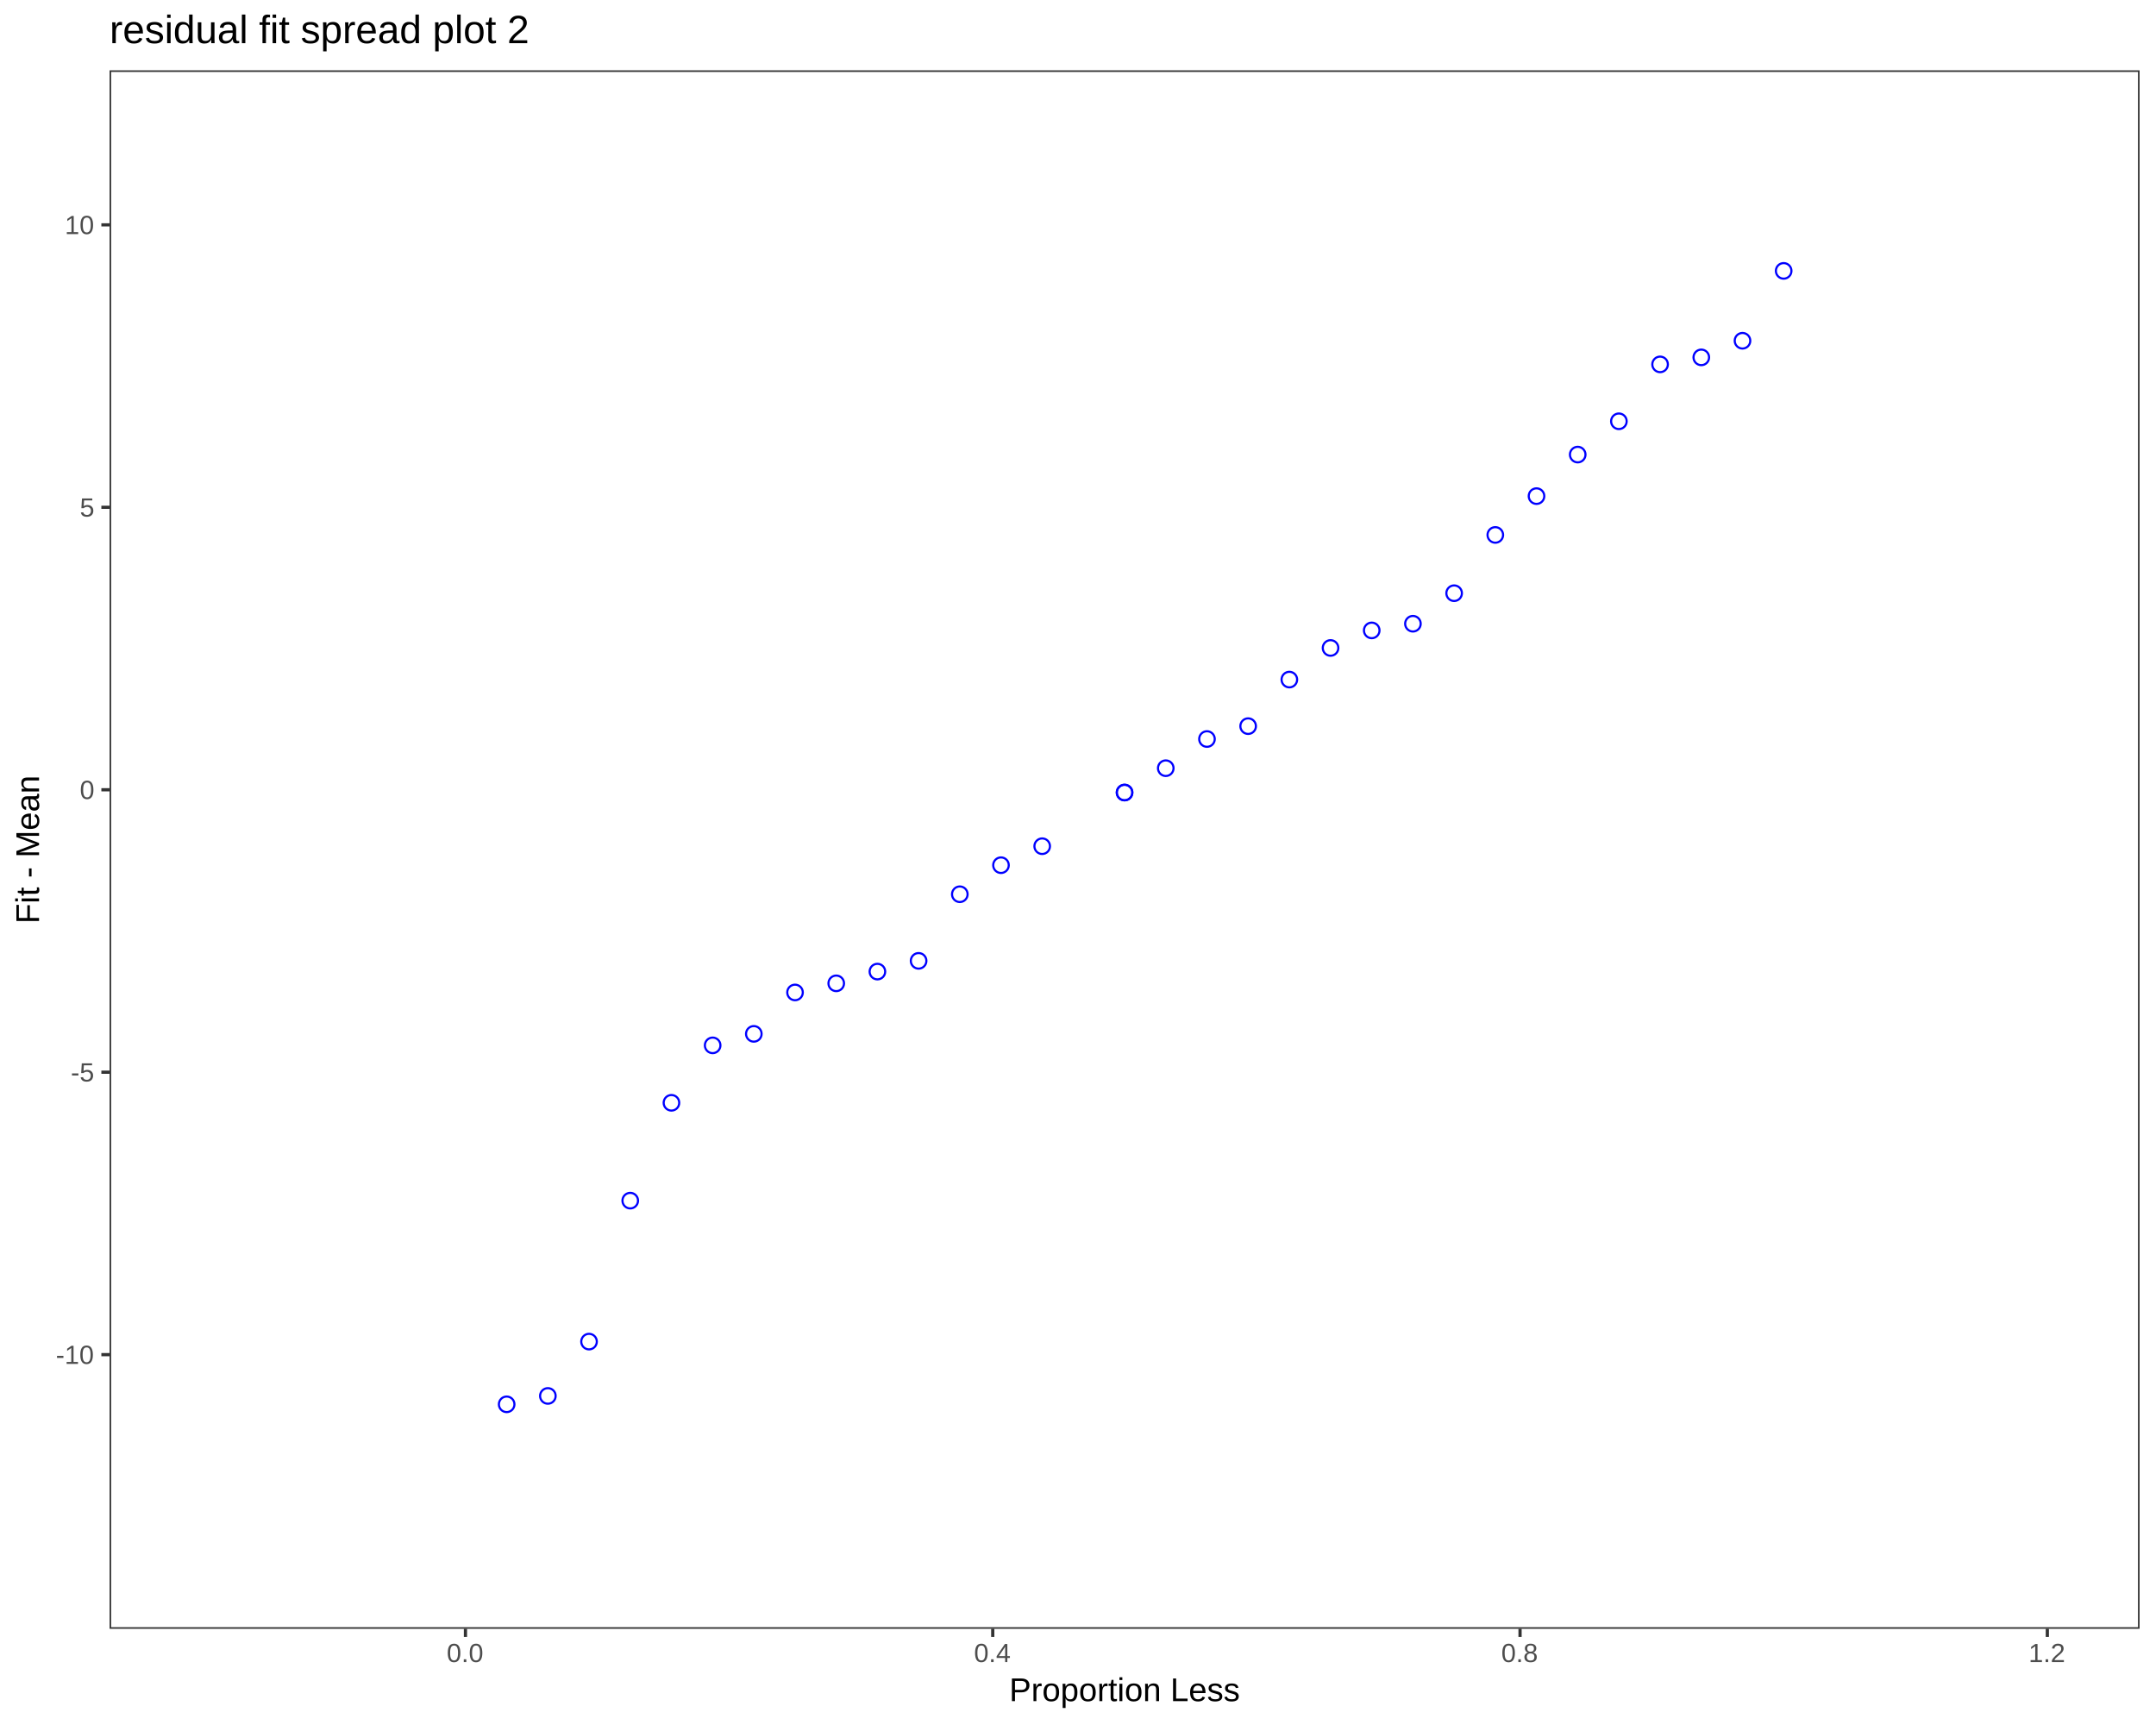
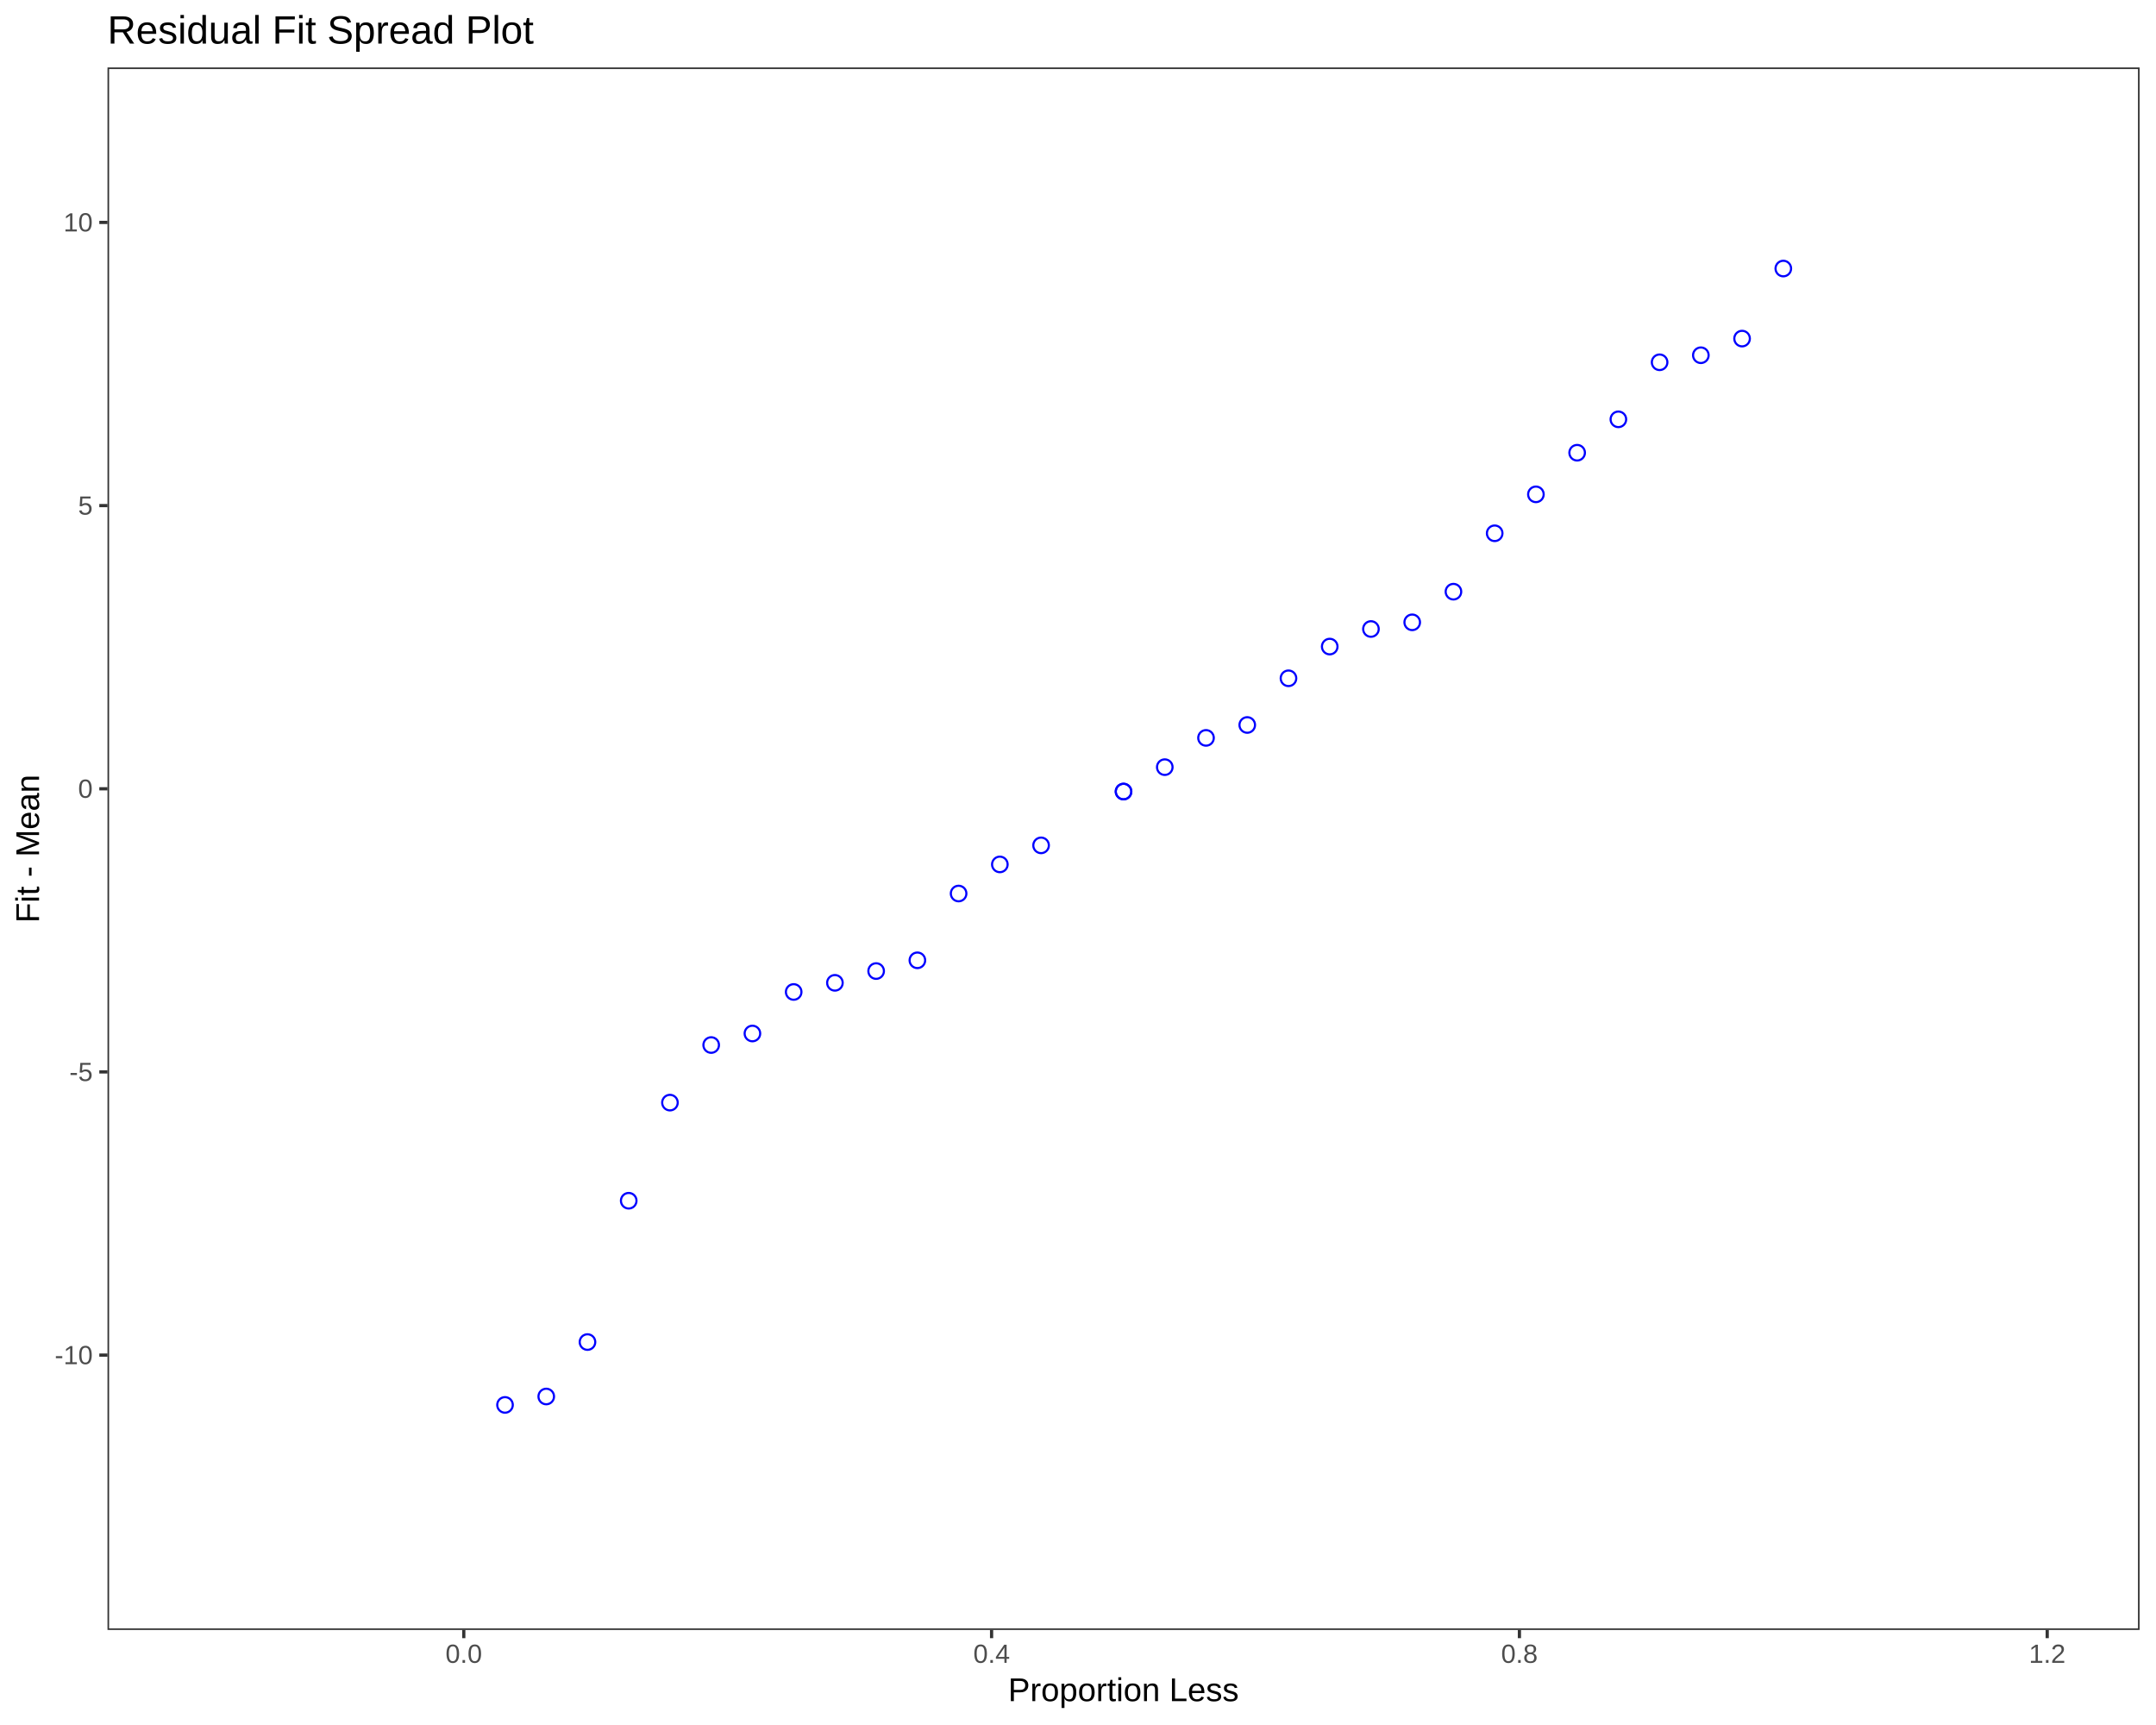
<svg xmlns="http://www.w3.org/2000/svg" viewBox="0 0 720.00 576.00">
  <defs>
    <style type="text/css">
-     line, polyline, path, rect, circle {
+     line, polyline, polygon, path, rect, circle {
      fill: none;
      stroke: #000000;
      stroke-linecap: round;
      stroke-linejoin: round;
      stroke-miterlimit: 10.00;
    }
  </style>
  </defs>
  <rect width="100%" height="100%" style="stroke: none; fill: #FFFFFF;" />
  <rect x="0.00" y="0.00" width="720.00" height="576.00" style="stroke-width: 1.07; stroke: #FFFFFF; fill: #FFFFFF;" />
  <defs>
-     <clipPath id="cpMzYuNTg1N3w3MTQuNTIxfDU0My44NzV8MjMuNDc2Nw==">
-       <rect x="36.59" y="23.48" width="677.93" height="520.40" />
+     <clipPath id="cpMzUuOTB8NzE0LjUyfDU0NC4yN3wyMi41Mg==">
+       <rect x="35.90" y="22.52" width="678.62" height="521.75" />
    </clipPath>
  </defs>
-   <rect x="36.59" y="23.48" width="677.93" height="520.40" style="stroke-width: 1.07; stroke: none; fill: #FFFFFF;" clip-path="url(#cpMzYuNTg1N3w3MTQuNTIxfDU0My44NzV8MjMuNDc2Nw==)" />
-   <circle cx="485.61" cy="198.08" r="1.95pt" style="stroke-width: 0.71; stroke: #0000FF;" clip-path="url(#cpMzYuNTg1N3w3MTQuNTIxfDU0My44NzV8MjMuNDc2Nw==)" />
-   <circle cx="444.34" cy="216.36" r="1.95pt" style="stroke-width: 0.71; stroke: #0000FF;" clip-path="url(#cpMzYuNTg1N3w3MTQuNTIxfDU0My44NzV8MjMuNDc2Nw==)" />
-   <circle cx="513.12" cy="165.66" r="1.95pt" style="stroke-width: 0.71; stroke: #0000FF;" clip-path="url(#cpMzYuNTg1N3w3MTQuNTIxfDU0My44NzV8MjMuNDc2Nw==)" />
-   <circle cx="416.82" cy="242.47" r="1.95pt" style="stroke-width: 0.71; stroke: #0000FF;" clip-path="url(#cpMzYuNTg1N3w3MTQuNTIxfDU0My44NzV8MjMuNDc2Nw==)" />
-   <circle cx="320.53" cy="298.60" r="1.95pt" style="stroke-width: 0.71; stroke: #0000FF;" clip-path="url(#cpMzYuNTg1N3w3MTQuNTIxfDU0My44NzV8MjMuNDc2Nw==)" />
-   <circle cx="389.31" cy="256.51" r="1.95pt" style="stroke-width: 0.71; stroke: #0000FF;" clip-path="url(#cpMzYuNTg1N3w3MTQuNTIxfDU0My44NzV8MjMuNDc2Nw==)" />
-   <circle cx="237.99" cy="349.06" r="1.95pt" style="stroke-width: 0.71; stroke: #0000FF;" clip-path="url(#cpMzYuNTg1N3w3MTQuNTIxfDU0My44NzV8MjMuNDc2Nw==)" />
-   <circle cx="458.09" cy="210.50" r="1.95pt" style="stroke-width: 0.71; stroke: #0000FF;" clip-path="url(#cpMzYuNTg1N3w3MTQuNTIxfDU0My44NzV8MjMuNDc2Nw==)" />
-   <circle cx="430.58" cy="226.92" r="1.95pt" style="stroke-width: 0.71; stroke: #0000FF;" clip-path="url(#cpMzYuNTg1N3w3MTQuNTIxfDU0My44NzV8MjMuNDc2Nw==)" />
-   <circle cx="375.55" cy="264.64" r="1.95pt" style="stroke-width: 0.71; stroke: #0000FF;" clip-path="url(#cpMzYuNTg1N3w3MTQuNTIxfDU0My44NzV8MjMuNDc2Nw==)" />
-   <circle cx="375.55" cy="264.64" r="1.95pt" style="stroke-width: 0.71; stroke: #0000FF;" clip-path="url(#cpMzYuNTg1N3w3MTQuNTIxfDU0My44NzV8MjMuNDc2Nw==)" />
-   <circle cx="251.74" cy="345.22" r="1.95pt" style="stroke-width: 0.71; stroke: #0000FF;" clip-path="url(#cpMzYuNTg1N3w3MTQuNTIxfDU0My44NzV8MjMuNDc2Nw==)" />
-   <circle cx="306.77" cy="320.84" r="1.95pt" style="stroke-width: 0.71; stroke: #0000FF;" clip-path="url(#cpMzYuNTg1N3w3MTQuNTIxfDU0My44NzV8MjMuNDc2Nw==)" />
-   <circle cx="293.01" cy="324.43" r="1.95pt" style="stroke-width: 0.71; stroke: #0000FF;" clip-path="url(#cpMzYuNTg1N3w3MTQuNTIxfDU0My44NzV8MjMuNDc2Nw==)" />
-   <circle cx="196.71" cy="447.98" r="1.95pt" style="stroke-width: 0.71; stroke: #0000FF;" clip-path="url(#cpMzYuNTg1N3w3MTQuNTIxfDU0My44NzV8MjMuNDc2Nw==)" />
-   <circle cx="182.96" cy="466.12" r="1.95pt" style="stroke-width: 0.71; stroke: #0000FF;" clip-path="url(#cpMzYuNTg1N3w3MTQuNTIxfDU0My44NzV8MjMuNDc2Nw==)" />
-   <circle cx="169.20" cy="468.92" r="1.95pt" style="stroke-width: 0.71; stroke: #0000FF;" clip-path="url(#cpMzYuNTg1N3w3MTQuNTIxfDU0My44NzV8MjMuNDc2Nw==)" />
-   <circle cx="540.63" cy="140.67" r="1.95pt" style="stroke-width: 0.71; stroke: #0000FF;" clip-path="url(#cpMzYuNTg1N3w3MTQuNTIxfDU0My44NzV8MjMuNDc2Nw==)" />
-   <circle cx="595.66" cy="90.45" r="1.95pt" style="stroke-width: 0.71; stroke: #0000FF;" clip-path="url(#cpMzYuNTg1N3w3MTQuNTIxfDU0My44NzV8MjMuNDc2Nw==)" />
-   <circle cx="581.91" cy="113.78" r="1.95pt" style="stroke-width: 0.71; stroke: #0000FF;" clip-path="url(#cpMzYuNTg1N3w3MTQuNTIxfDU0My44NzV8MjMuNDc2Nw==)" />
-   <circle cx="499.36" cy="178.62" r="1.95pt" style="stroke-width: 0.71; stroke: #0000FF;" clip-path="url(#cpMzYuNTg1N3w3MTQuNTIxfDU0My44NzV8MjMuNDc2Nw==)" />
-   <circle cx="334.28" cy="288.90" r="1.95pt" style="stroke-width: 0.71; stroke: #0000FF;" clip-path="url(#cpMzYuNTg1N3w3MTQuNTIxfDU0My44NzV8MjMuNDc2Nw==)" />
-   <circle cx="348.04" cy="282.56" r="1.95pt" style="stroke-width: 0.71; stroke: #0000FF;" clip-path="url(#cpMzYuNTg1N3w3MTQuNTIxfDU0My44NzV8MjMuNDc2Nw==)" />
-   <circle cx="224.23" cy="368.24" r="1.95pt" style="stroke-width: 0.71; stroke: #0000FF;" clip-path="url(#cpMzYuNTg1N3w3MTQuNTIxfDU0My44NzV8MjMuNDc2Nw==)" />
-   <circle cx="279.26" cy="328.35" r="1.95pt" style="stroke-width: 0.71; stroke: #0000FF;" clip-path="url(#cpMzYuNTg1N3w3MTQuNTIxfDU0My44NzV8MjMuNDc2Nw==)" />
-   <circle cx="554.39" cy="121.67" r="1.95pt" style="stroke-width: 0.71; stroke: #0000FF;" clip-path="url(#cpMzYuNTg1N3w3MTQuNTIxfDU0My44NzV8MjMuNDc2Nw==)" />
-   <circle cx="526.88" cy="151.79" r="1.95pt" style="stroke-width: 0.71; stroke: #0000FF;" clip-path="url(#cpMzYuNTg1N3w3MTQuNTIxfDU0My44NzV8MjMuNDc2Nw==)" />
-   <circle cx="568.15" cy="119.33" r="1.95pt" style="stroke-width: 0.71; stroke: #0000FF;" clip-path="url(#cpMzYuNTg1N3w3MTQuNTIxfDU0My44NzV8MjMuNDc2Nw==)" />
-   <circle cx="265.50" cy="331.39" r="1.95pt" style="stroke-width: 0.71; stroke: #0000FF;" clip-path="url(#cpMzYuNTg1N3w3MTQuNTIxfDU0My44NzV8MjMuNDc2Nw==)" />
-   <circle cx="403.07" cy="246.77" r="1.95pt" style="stroke-width: 0.71; stroke: #0000FF;" clip-path="url(#cpMzYuNTg1N3w3MTQuNTIxfDU0My44NzV8MjMuNDc2Nw==)" />
-   <circle cx="210.47" cy="400.91" r="1.95pt" style="stroke-width: 0.71; stroke: #0000FF;" clip-path="url(#cpMzYuNTg1N3w3MTQuNTIxfDU0My44NzV8MjMuNDc2Nw==)" />
-   <circle cx="471.85" cy="208.27" r="1.95pt" style="stroke-width: 0.71; stroke: #0000FF;" clip-path="url(#cpMzYuNTg1N3w3MTQuNTIxfDU0My44NzV8MjMuNDc2Nw==)" />
-   <rect x="36.59" y="23.48" width="677.93" height="520.40" style="stroke-width: 1.07; stroke: #333333;" clip-path="url(#cpMzYuNTg1N3w3MTQuNTIxfDU0My44NzV8MjMuNDc2Nw==)" />
+   <rect x="35.90" y="22.52" width="678.62" height="521.75" style="stroke-width: 1.07; stroke: none; fill: #FFFFFF;" clip-path="url(#cpMzUuOTB8NzE0LjUyfDU0NC4yN3wyMi41Mg==)" />
+   <circle cx="485.38" cy="197.57" r="1.95pt" style="stroke-width: 0.71; stroke: #0000FF;" clip-path="url(#cpMzUuOTB8NzE0LjUyfDU0NC4yN3wyMi41Mg==)" />
+   <circle cx="444.06" cy="215.90" r="1.95pt" style="stroke-width: 0.71; stroke: #0000FF;" clip-path="url(#cpMzUuOTB8NzE0LjUyfDU0NC4yN3wyMi41Mg==)" />
+   <circle cx="512.92" cy="165.07" r="1.95pt" style="stroke-width: 0.71; stroke: #0000FF;" clip-path="url(#cpMzUuOTB8NzE0LjUyfDU0NC4yN3wyMi41Mg==)" />
+   <circle cx="416.52" cy="242.08" r="1.95pt" style="stroke-width: 0.71; stroke: #0000FF;" clip-path="url(#cpMzUuOTB8NzE0LjUyfDU0NC4yN3wyMi41Mg==)" />
+   <circle cx="320.13" cy="298.36" r="1.95pt" style="stroke-width: 0.71; stroke: #0000FF;" clip-path="url(#cpMzUuOTB8NzE0LjUyfDU0NC4yN3wyMi41Mg==)" />
+   <circle cx="388.98" cy="256.16" r="1.95pt" style="stroke-width: 0.71; stroke: #0000FF;" clip-path="url(#cpMzUuOTB8NzE0LjUyfDU0NC4yN3wyMi41Mg==)" />
+   <circle cx="237.50" cy="348.95" r="1.95pt" style="stroke-width: 0.71; stroke: #0000FF;" clip-path="url(#cpMzUuOTB8NzE0LjUyfDU0NC4yN3wyMi41Mg==)" />
+   <circle cx="457.83" cy="210.03" r="1.95pt" style="stroke-width: 0.71; stroke: #0000FF;" clip-path="url(#cpMzUuOTB8NzE0LjUyfDU0NC4yN3wyMi41Mg==)" />
+   <circle cx="430.29" cy="226.49" r="1.95pt" style="stroke-width: 0.71; stroke: #0000FF;" clip-path="url(#cpMzUuOTB8NzE0LjUyfDU0NC4yN3wyMi41Mg==)" />
+   <circle cx="375.21" cy="264.31" r="1.95pt" style="stroke-width: 0.71; stroke: #0000FF;" clip-path="url(#cpMzUuOTB8NzE0LjUyfDU0NC4yN3wyMi41Mg==)" />
+   <circle cx="375.21" cy="264.31" r="1.95pt" style="stroke-width: 0.71; stroke: #0000FF;" clip-path="url(#cpMzUuOTB8NzE0LjUyfDU0NC4yN3wyMi41Mg==)" />
+   <circle cx="251.27" cy="345.10" r="1.95pt" style="stroke-width: 0.71; stroke: #0000FF;" clip-path="url(#cpMzUuOTB8NzE0LjUyfDU0NC4yN3wyMi41Mg==)" />
+   <circle cx="306.36" cy="320.66" r="1.95pt" style="stroke-width: 0.71; stroke: #0000FF;" clip-path="url(#cpMzUuOTB8NzE0LjUyfDU0NC4yN3wyMi41Mg==)" />
+   <circle cx="292.59" cy="324.25" r="1.95pt" style="stroke-width: 0.71; stroke: #0000FF;" clip-path="url(#cpMzUuOTB8NzE0LjUyfDU0NC4yN3wyMi41Mg==)" />
+   <circle cx="196.19" cy="448.13" r="1.95pt" style="stroke-width: 0.71; stroke: #0000FF;" clip-path="url(#cpMzUuOTB8NzE0LjUyfDU0NC4yN3wyMi41Mg==)" />
+   <circle cx="182.42" cy="466.31" r="1.95pt" style="stroke-width: 0.71; stroke: #0000FF;" clip-path="url(#cpMzUuOTB8NzE0LjUyfDU0NC4yN3wyMi41Mg==)" />
+   <circle cx="168.65" cy="469.12" r="1.95pt" style="stroke-width: 0.71; stroke: #0000FF;" clip-path="url(#cpMzUuOTB8NzE0LjUyfDU0NC4yN3wyMi41Mg==)" />
+   <circle cx="540.46" cy="140.02" r="1.95pt" style="stroke-width: 0.71; stroke: #0000FF;" clip-path="url(#cpMzUuOTB8NzE0LjUyfDU0NC4yN3wyMi41Mg==)" />
+   <circle cx="595.54" cy="89.67" r="1.95pt" style="stroke-width: 0.71; stroke: #0000FF;" clip-path="url(#cpMzUuOTB8NzE0LjUyfDU0NC4yN3wyMi41Mg==)" />
+   <circle cx="581.77" cy="113.06" r="1.95pt" style="stroke-width: 0.71; stroke: #0000FF;" clip-path="url(#cpMzUuOTB8NzE0LjUyfDU0NC4yN3wyMi41Mg==)" />
+   <circle cx="499.15" cy="178.07" r="1.95pt" style="stroke-width: 0.71; stroke: #0000FF;" clip-path="url(#cpMzUuOTB8NzE0LjUyfDU0NC4yN3wyMi41Mg==)" />
+   <circle cx="333.90" cy="288.64" r="1.95pt" style="stroke-width: 0.71; stroke: #0000FF;" clip-path="url(#cpMzUuOTB8NzE0LjUyfDU0NC4yN3wyMi41Mg==)" />
+   <circle cx="347.67" cy="282.28" r="1.95pt" style="stroke-width: 0.71; stroke: #0000FF;" clip-path="url(#cpMzUuOTB8NzE0LjUyfDU0NC4yN3wyMi41Mg==)" />
+   <circle cx="223.73" cy="368.18" r="1.95pt" style="stroke-width: 0.71; stroke: #0000FF;" clip-path="url(#cpMzUuOTB8NzE0LjUyfDU0NC4yN3wyMi41Mg==)" />
+   <circle cx="278.82" cy="328.18" r="1.95pt" style="stroke-width: 0.71; stroke: #0000FF;" clip-path="url(#cpMzUuOTB8NzE0LjUyfDU0NC4yN3wyMi41Mg==)" />
+   <circle cx="554.23" cy="120.97" r="1.95pt" style="stroke-width: 0.71; stroke: #0000FF;" clip-path="url(#cpMzUuOTB8NzE0LjUyfDU0NC4yN3wyMi41Mg==)" />
+   <circle cx="526.69" cy="151.17" r="1.95pt" style="stroke-width: 0.71; stroke: #0000FF;" clip-path="url(#cpMzUuOTB8NzE0LjUyfDU0NC4yN3wyMi41Mg==)" />
+   <circle cx="568.00" cy="118.62" r="1.95pt" style="stroke-width: 0.71; stroke: #0000FF;" clip-path="url(#cpMzUuOTB8NzE0LjUyfDU0NC4yN3wyMi41Mg==)" />
+   <circle cx="265.05" cy="331.23" r="1.95pt" style="stroke-width: 0.71; stroke: #0000FF;" clip-path="url(#cpMzUuOTB8NzE0LjUyfDU0NC4yN3wyMi41Mg==)" />
+   <circle cx="402.75" cy="246.39" r="1.95pt" style="stroke-width: 0.71; stroke: #0000FF;" clip-path="url(#cpMzUuOTB8NzE0LjUyfDU0NC4yN3wyMi41Mg==)" />
+   <circle cx="209.96" cy="400.94" r="1.95pt" style="stroke-width: 0.71; stroke: #0000FF;" clip-path="url(#cpMzUuOTB8NzE0LjUyfDU0NC4yN3wyMi41Mg==)" />
+   <circle cx="471.61" cy="207.80" r="1.95pt" style="stroke-width: 0.71; stroke: #0000FF;" clip-path="url(#cpMzUuOTB8NzE0LjUyfDU0NC4yN3wyMi41Mg==)" />
+   <rect x="35.90" y="22.52" width="678.62" height="521.75" style="stroke-width: 1.07; stroke: #333333;" clip-path="url(#cpMzUuOTB8NzE0LjUyfDU0NC4yN3wyMi41Mg==)" />
  <defs>
-     <clipPath id="cpMHw3MjB8NTc2fDA=">
+     <clipPath id="cpMC4wMHw3MjAuMDB8NTc2LjAwfDAuMDA=">
      <rect x="0.00" y="0.00" width="720.00" height="576.00" />
    </clipPath>
  </defs>
-   <g clip-path="url(#cpMHw3MjB8NTc2fDA=)">
-     <text x="18.65" y="455.43" style="font-size: 8.80px; fill: #4D4D4D; font-family: Liberation Sans;" textLength="13.01px" lengthAdjust="spacingAndGlyphs">-10</text>
+   <g clip-path="url(#cpMC4wMHw3MjAuMDB8NTc2LjAwfDAuMDA=)">
+     <text x="18.27" y="455.52" style="font-size: 8.80px; fill: #4D4D4D; font-family: Liberation Sans;" textLength="12.70px" lengthAdjust="spacingAndGlyphs">-10</text>
  </g>
-   <g clip-path="url(#cpMHw3MjB8NTc2fDA=)">
-     <text x="23.65" y="361.11" style="font-size: 8.80px; fill: #4D4D4D; font-family: Liberation Sans;" textLength="8.00px" lengthAdjust="spacingAndGlyphs">-5</text>
+   <g clip-path="url(#cpMC4wMHw3MjAuMDB8NTc2LjAwfDAuMDA=)">
+     <text x="23.16" y="360.96" style="font-size: 8.80px; fill: #4D4D4D; font-family: Liberation Sans;" textLength="7.81px" lengthAdjust="spacingAndGlyphs">-5</text>
  </g>
-   <g clip-path="url(#cpMHw3MjB8NTc2fDA=)">
-     <text x="26.65" y="266.80" style="font-size: 8.80px; fill: #4D4D4D; font-family: Liberation Sans;" textLength="5.01px" lengthAdjust="spacingAndGlyphs">0</text>
+   <g clip-path="url(#cpMC4wMHw3MjAuMDB8NTc2LjAwfDAuMDA=)">
+     <text x="26.08" y="266.40" style="font-size: 8.80px; fill: #4D4D4D; font-family: Liberation Sans;" textLength="4.89px" lengthAdjust="spacingAndGlyphs">0</text>
  </g>
-   <g clip-path="url(#cpMHw3MjB8NTc2fDA=)">
-     <text x="26.65" y="172.49" style="font-size: 8.80px; fill: #4D4D4D; font-family: Liberation Sans;" textLength="5.01px" lengthAdjust="spacingAndGlyphs">5</text>
+   <g clip-path="url(#cpMC4wMHw3MjAuMDB8NTc2LjAwfDAuMDA=)">
+     <text x="26.08" y="171.84" style="font-size: 8.80px; fill: #4D4D4D; font-family: Liberation Sans;" textLength="4.89px" lengthAdjust="spacingAndGlyphs">5</text>
  </g>
-   <g clip-path="url(#cpMHw3MjB8NTc2fDA=)">
-     <text x="21.64" y="78.17" style="font-size: 8.80px; fill: #4D4D4D; font-family: Liberation Sans;" textLength="10.01px" lengthAdjust="spacingAndGlyphs">10</text>
+   <g clip-path="url(#cpMC4wMHw3MjAuMDB8NTc2LjAwfDAuMDA=)">
+     <text x="21.19" y="77.28" style="font-size: 8.80px; fill: #4D4D4D; font-family: Liberation Sans;" textLength="9.78px" lengthAdjust="spacingAndGlyphs">10</text>
  </g>
-   <polyline points="33.85,452.33 36.59,452.33 " style="stroke-width: 1.07; stroke: #333333; stroke-linecap: butt;" clip-path="url(#cpMHw3MjB8NTc2fDA=)" />
-   <polyline points="33.85,358.02 36.59,358.02 " style="stroke-width: 1.07; stroke: #333333; stroke-linecap: butt;" clip-path="url(#cpMHw3MjB8NTc2fDA=)" />
-   <polyline points="33.85,263.71 36.59,263.71 " style="stroke-width: 1.07; stroke: #333333; stroke-linecap: butt;" clip-path="url(#cpMHw3MjB8NTc2fDA=)" />
-   <polyline points="33.85,169.39 36.59,169.39 " style="stroke-width: 1.07; stroke: #333333; stroke-linecap: butt;" clip-path="url(#cpMHw3MjB8NTc2fDA=)" />
-   <polyline points="33.85,75.08 36.59,75.08 " style="stroke-width: 1.07; stroke: #333333; stroke-linecap: butt;" clip-path="url(#cpMHw3MjB8NTc2fDA=)" />
-   <polyline points="155.44,546.61 155.44,543.88 " style="stroke-width: 1.07; stroke: #333333; stroke-linecap: butt;" clip-path="url(#cpMHw3MjB8NTc2fDA=)" />
-   <polyline points="331.53,546.61 331.53,543.88 " style="stroke-width: 1.07; stroke: #333333; stroke-linecap: butt;" clip-path="url(#cpMHw3MjB8NTc2fDA=)" />
-   <polyline points="507.62,546.61 507.62,543.88 " style="stroke-width: 1.07; stroke: #333333; stroke-linecap: butt;" clip-path="url(#cpMHw3MjB8NTc2fDA=)" />
-   <polyline points="683.71,546.61 683.71,543.88 " style="stroke-width: 1.07; stroke: #333333; stroke-linecap: butt;" clip-path="url(#cpMHw3MjB8NTc2fDA=)" />
-   <g clip-path="url(#cpMHw3MjB8NTc2fDA=)">
-     <text x="149.19" y="554.99" style="font-size: 8.80px; fill: #4D4D4D; font-family: Liberation Sans;" textLength="12.51px" lengthAdjust="spacingAndGlyphs">0.0</text>
+   <polyline points="33.16,452.49 35.90,452.49 " style="stroke-width: 1.07; stroke: #333333; stroke-linecap: butt;" clip-path="url(#cpMC4wMHw3MjAuMDB8NTc2LjAwfDAuMDA=)" />
+   <polyline points="33.16,357.93 35.90,357.93 " style="stroke-width: 1.07; stroke: #333333; stroke-linecap: butt;" clip-path="url(#cpMC4wMHw3MjAuMDB8NTc2LjAwfDAuMDA=)" />
+   <polyline points="33.16,263.38 35.90,263.38 " style="stroke-width: 1.07; stroke: #333333; stroke-linecap: butt;" clip-path="url(#cpMC4wMHw3MjAuMDB8NTc2LjAwfDAuMDA=)" />
+   <polyline points="33.16,168.82 35.90,168.82 " style="stroke-width: 1.07; stroke: #333333; stroke-linecap: butt;" clip-path="url(#cpMC4wMHw3MjAuMDB8NTc2LjAwfDAuMDA=)" />
+   <polyline points="33.16,74.26 35.90,74.26 " style="stroke-width: 1.07; stroke: #333333; stroke-linecap: butt;" clip-path="url(#cpMC4wMHw3MjAuMDB8NTc2LjAwfDAuMDA=)" />
+   <polyline points="154.88,547.01 154.88,544.27 " style="stroke-width: 1.07; stroke: #333333; stroke-linecap: butt;" clip-path="url(#cpMC4wMHw3MjAuMDB8NTc2LjAwfDAuMDA=)" />
+   <polyline points="331.14,547.01 331.14,544.27 " style="stroke-width: 1.07; stroke: #333333; stroke-linecap: butt;" clip-path="url(#cpMC4wMHw3MjAuMDB8NTc2LjAwfDAuMDA=)" />
+   <polyline points="507.41,547.01 507.41,544.27 " style="stroke-width: 1.07; stroke: #333333; stroke-linecap: butt;" clip-path="url(#cpMC4wMHw3MjAuMDB8NTc2LjAwfDAuMDA=)" />
+   <polyline points="683.67,547.01 683.67,544.27 " style="stroke-width: 1.07; stroke: #333333; stroke-linecap: butt;" clip-path="url(#cpMC4wMHw3MjAuMDB8NTc2LjAwfDAuMDA=)" />
+   <g clip-path="url(#cpMC4wMHw3MjAuMDB8NTc2LjAwfDAuMDA=)">
+     <text x="148.77" y="555.25" style="font-size: 8.80px; fill: #4D4D4D; font-family: Liberation Sans;" textLength="12.22px" lengthAdjust="spacingAndGlyphs">0.0</text>
  </g>
-   <g clip-path="url(#cpMHw3MjB8NTc2fDA=)">
-     <text x="325.28" y="554.99" style="font-size: 8.80px; fill: #4D4D4D; font-family: Liberation Sans;" textLength="12.51px" lengthAdjust="spacingAndGlyphs">0.4</text>
+   <g clip-path="url(#cpMC4wMHw3MjAuMDB8NTc2LjAwfDAuMDA=)">
+     <text x="325.04" y="555.25" style="font-size: 8.80px; fill: #4D4D4D; font-family: Liberation Sans;" textLength="12.22px" lengthAdjust="spacingAndGlyphs">0.4</text>
  </g>
-   <g clip-path="url(#cpMHw3MjB8NTc2fDA=)">
-     <text x="501.36" y="554.99" style="font-size: 8.80px; fill: #4D4D4D; font-family: Liberation Sans;" textLength="12.51px" lengthAdjust="spacingAndGlyphs">0.8</text>
+   <g clip-path="url(#cpMC4wMHw3MjAuMDB8NTc2LjAwfDAuMDA=)">
+     <text x="501.30" y="555.25" style="font-size: 8.80px; fill: #4D4D4D; font-family: Liberation Sans;" textLength="12.22px" lengthAdjust="spacingAndGlyphs">0.8</text>
  </g>
-   <g clip-path="url(#cpMHw3MjB8NTc2fDA=)">
-     <text x="677.45" y="554.99" style="font-size: 8.80px; fill: #4D4D4D; font-family: Liberation Sans;" textLength="12.51px" lengthAdjust="spacingAndGlyphs">1.2</text>
+   <g clip-path="url(#cpMC4wMHw3MjAuMDB8NTc2LjAwfDAuMDA=)">
+     <text x="677.56" y="555.25" style="font-size: 8.80px; fill: #4D4D4D; font-family: Liberation Sans;" textLength="12.22px" lengthAdjust="spacingAndGlyphs">1.2</text>
  </g>
-   <g clip-path="url(#cpMHw3MjB8NTc2fDA=)">
-     <text x="337.03" y="568.04" style="font-size: 11.00px; font-family: Liberation Sans;" textLength="77.04px" lengthAdjust="spacingAndGlyphs">Proportion Less</text>
+   <g clip-path="url(#cpMC4wMHw3MjAuMDB8NTc2LjAwfDAuMDA=)">
+     <text x="336.66" y="568.04" style="font-size: 11.00px; font-family: Liberation Sans;" textLength="77.09px" lengthAdjust="spacingAndGlyphs">Proportion Less</text>
  </g>
-   <g clip-path="url(#cpMHw3MjB8NTc2fDA=)">
-     <text transform="translate(13.04,308.43) rotate(-90)" style="font-size: 11.00px; font-family: Liberation Sans;" textLength="49.51px" lengthAdjust="spacingAndGlyphs">Fit - Mean</text>
+   <g clip-path="url(#cpMC4wMHw3MjAuMDB8NTc2LjAwfDAuMDA=)">
+     <text transform="translate(13.04,308.16) rotate(-90)" style="font-size: 11.00px; font-family: Liberation Sans;" textLength="49.53px" lengthAdjust="spacingAndGlyphs">Fit - Mean</text>
  </g>
-   <g clip-path="url(#cpMHw3MjB8NTc2fDA=)">
-     <text x="36.59" y="14.42" style="font-size: 13.20px; font-family: Liberation Sans;" textLength="138.02px" lengthAdjust="spacingAndGlyphs">residual fit spread plot 2</text>
+   <g clip-path="url(#cpMC4wMHw3MjAuMDB8NTc2LjAwfDAuMDA=)">
+     <text x="35.90" y="14.56" style="font-size: 13.20px; font-family: Liberation Sans;" textLength="142.16px" lengthAdjust="spacingAndGlyphs">Residual Fit Spread Plot</text>
  </g>
</svg>
